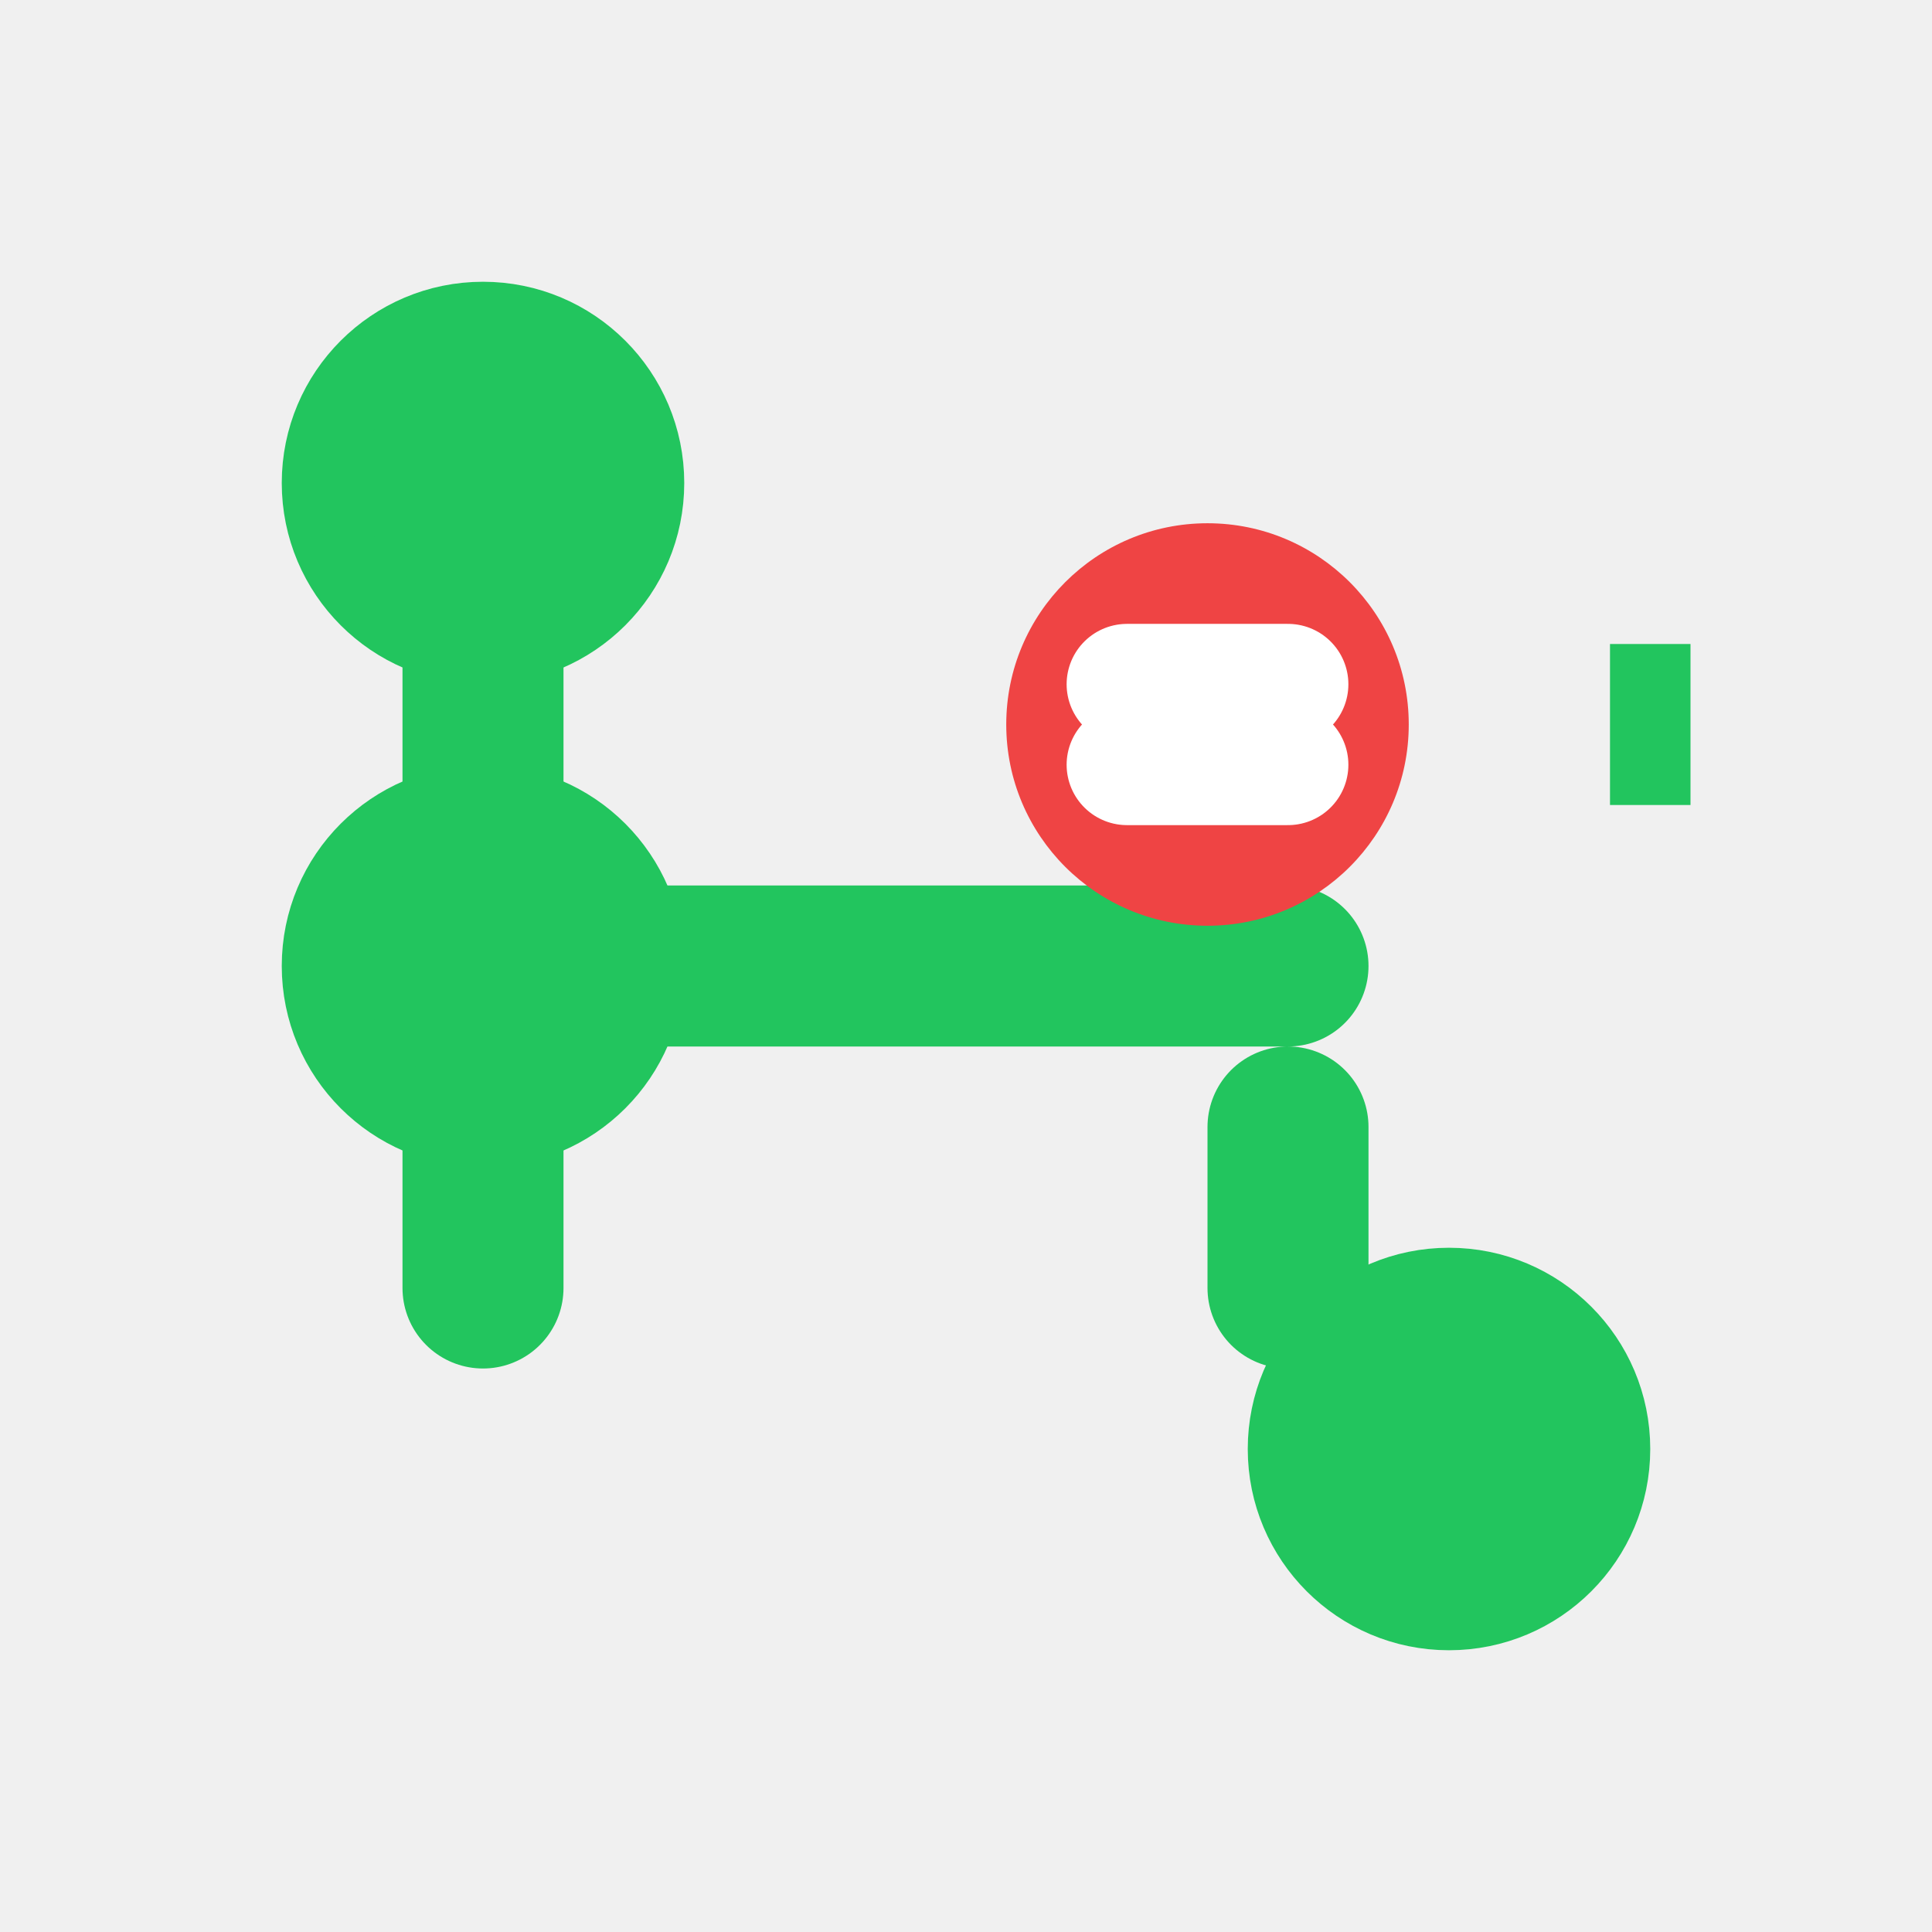
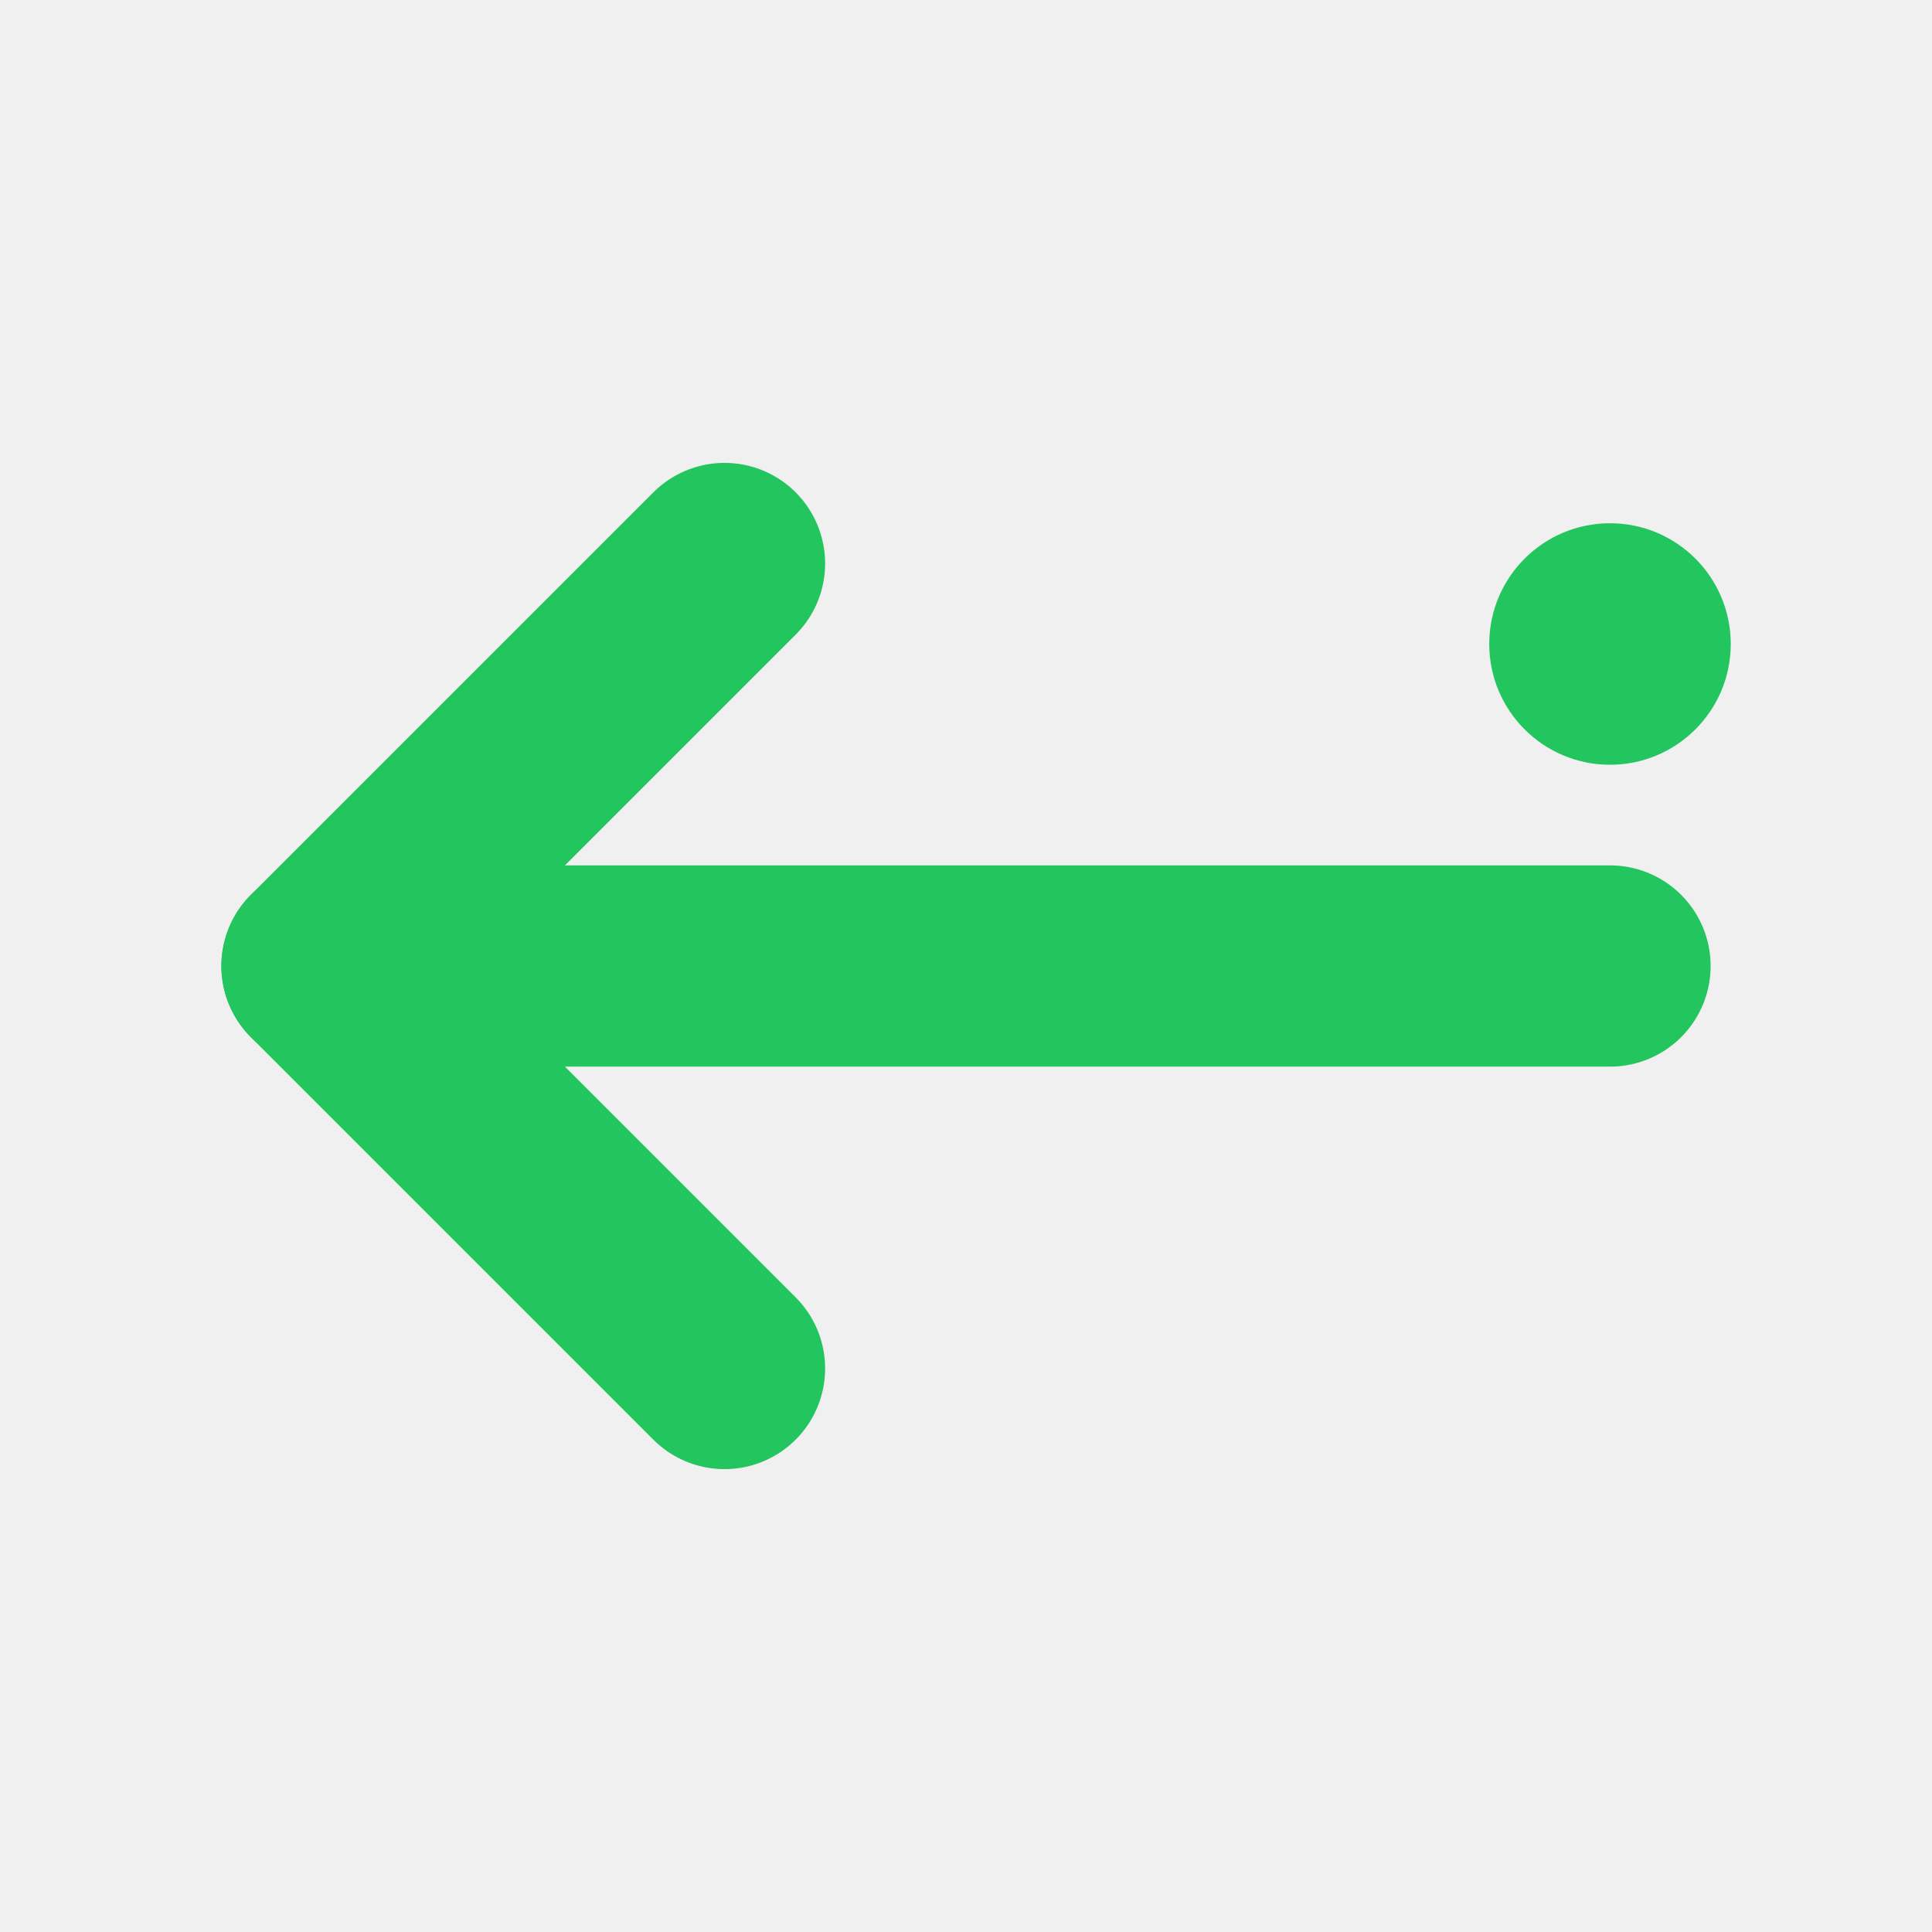
<svg xmlns="http://www.w3.org/2000/svg" viewBox="0 0 24 24" fill="none">
-   <circle cx="6" cy="6" r="2" fill="#22C55E" stroke="#22C55E" stroke-width="1" />
-   <circle cx="6" cy="12" r="2" fill="#22C55E" stroke="#22C55E" stroke-width="1" />
-   <circle cx="18" cy="18" r="2" fill="#22C55E" stroke="#22C55E" stroke-width="1" />
-   <path d="M6 8v2M6 14v2M8 12h8M16 14v2" stroke="#22C55E" stroke-width="2" stroke-linecap="round" />
-   <circle cx="15" cy="9" r="2.5" fill="#EF4444" />
-   <path d="M14 8.5h2M14 9.5h2" stroke="#FFFFFF" stroke-width="1.5" stroke-linecap="round" />
-   <rect x="20" y="8" width="1" height="2" fill="#22C55E">
-     <animate attributeName="opacity" values="1;0;1" dur="1s" repeatCount="indefinite" />
-   </rect>
+   <path d="M9 7l-5 5 5 5" stroke="#22C55E" stroke-width="2.5" stroke-linecap="round" stroke-linejoin="round" />
+   <path d="M20 12H4" stroke="#22C55E" stroke-width="2.5" stroke-linecap="round" />
+   <circle cx="20" cy="8" r="1.5" fill="#22C55E" />
</svg>
